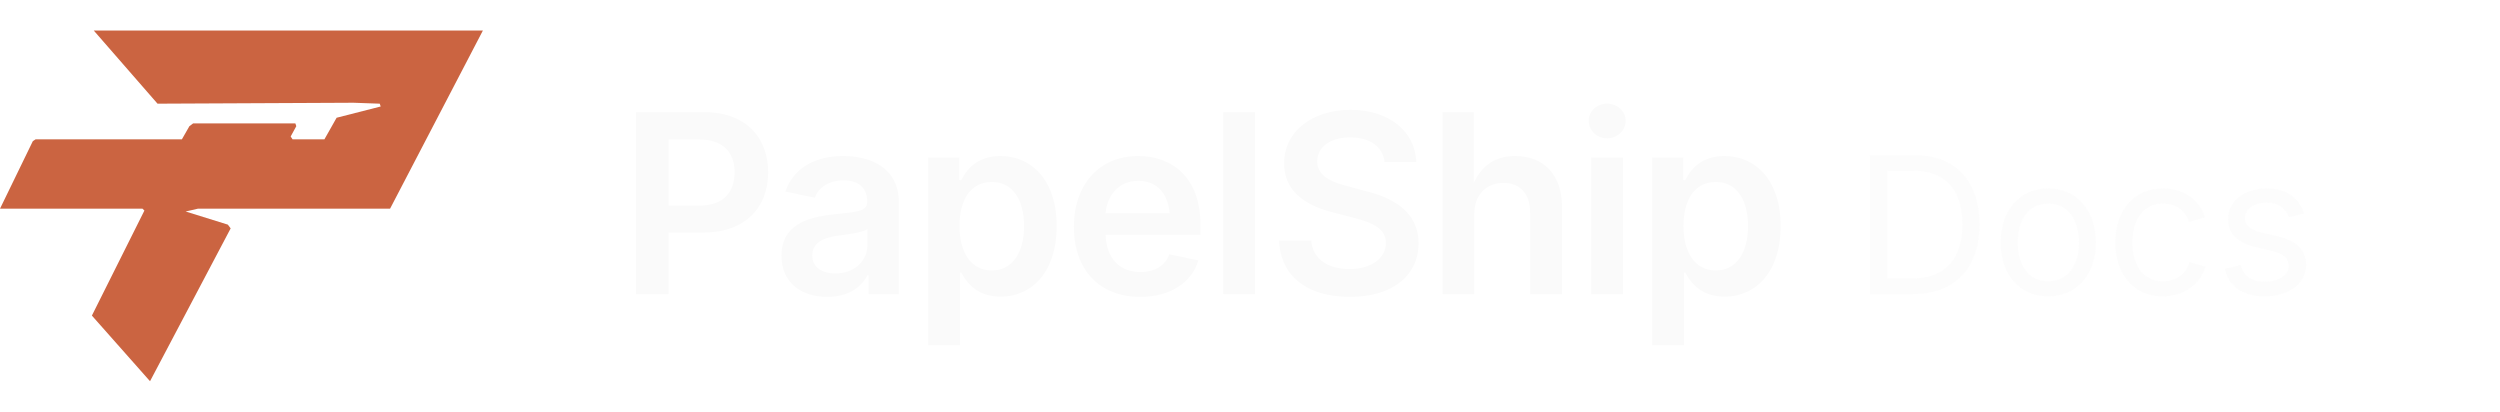
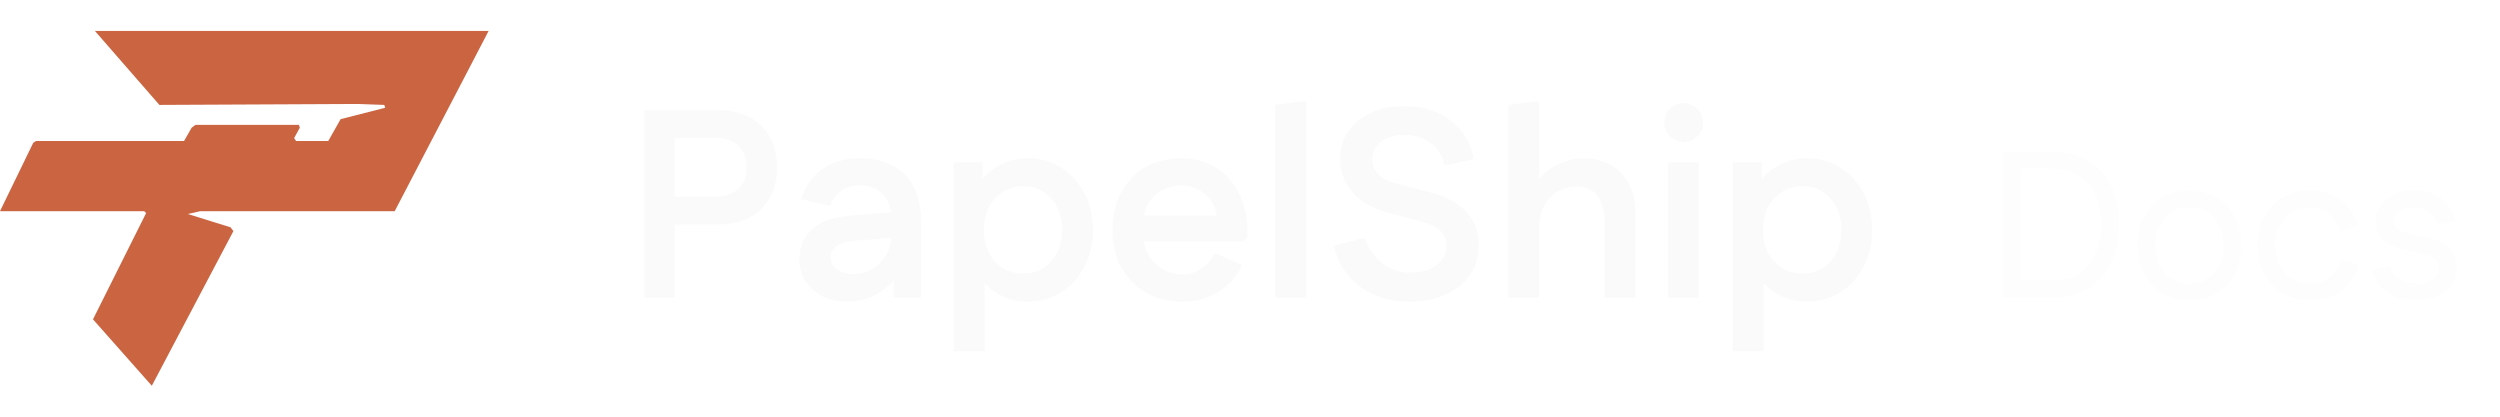
- <svg xmlns="http://www.w3.org/2000/svg" width="170" height="28" viewBox="0 0 170 28" fill="none">
+ <svg xmlns="http://www.w3.org/2000/svg" width="168" height="28" viewBox="0 0 168 28" fill="none">
  <svg x="0" y="2" width="32.9" height="24" viewBox="0 0 516 376">
    <path fill="#CB6441" fill-rule="evenodd" d="M0 191 L152 191 L154 193 L98 305 L160 375 L246 212 L243 208 L198 194 L211 191 L416 191 L515 1 L100 1 L168 79 L377 78 L405 79 L406 82 L359 94 L346 117 L312 117 L310 114 L316 103 L315 100 L206 100 L202 103 L194 117 L38 117 L35 119Z" />
  </svg>
-   <text x="42" y="20" font-family="Inter,Segoe UI,Arial,sans-serif" font-size="17" font-weight="600" letter-spacing="-0.3" fill="#FAFAFA">PapelShip</text>
-   <text x="126" y="20" font-family="Inter,Segoe UI,Arial,sans-serif" font-size="13" font-weight="400" fill="#FAFAFA" opacity="0.55">Docs</text>
+   <path transform="translate(42 20)" fill="#FAFAFA" d="M8.17 -8.75Q8.17 -9.68 7.62 -10.21Q7.07 -10.73 6.07 -10.73L2.38 -10.73L2.38 -12.6L6.23 -12.6Q8.08 -12.6 9.15 -11.56Q10.22 -10.51 10.22 -8.75ZM1.31 0L1.31 -12.6L3.33 -12.6L3.33 0ZM2.38 -4.91L2.38 -6.79L6.07 -6.79Q7.07 -6.79 7.62 -7.31Q8.17 -7.83 8.17 -8.75L10.22 -8.75Q10.22 -7 9.15 -5.96Q8.08 -4.91 6.23 -4.91ZM14.94 0.27Q14 0.27 13.27 -0.09Q12.55 -0.45 12.13 -1.1Q11.72 -1.75 11.72 -2.57Q11.72 -3.85 12.6 -4.62Q13.48 -5.38 15.14 -5.51L18.67 -5.8L18.67 -4.09L15.44 -3.82Q14.58 -3.74 14.2 -3.46Q13.82 -3.17 13.82 -2.68Q13.82 -2.2 14.26 -1.89Q14.69 -1.58 15.35 -1.58Q16.06 -1.58 16.62 -1.93Q17.19 -2.29 17.53 -2.84Q17.87 -3.4 17.87 -4.05L17.87 -5.54Q17.87 -6.41 17.3 -6.97Q16.72 -7.54 15.79 -7.54Q14.99 -7.54 14.48 -7.15Q13.97 -6.77 13.82 -6.19L13.63 -6.19L11.86 -6.62Q12.19 -7.85 13.22 -8.6Q14.26 -9.36 15.8 -9.36Q17.73 -9.36 18.81 -8.25Q19.89 -7.15 19.89 -5.13L19.89 0L18.05 0L18.05 -2.65L18.79 -2.54Q18.58 -1.76 18.02 -1.12Q17.46 -0.49 16.68 -0.11Q15.89 0.27 14.94 0.27ZM27.07 0.27Q26.06 0.27 25.27 -0.14Q24.48 -0.56 23.95 -1.22Q23.42 -1.89 23.2 -2.65L23.2 -6.46Q23.42 -7.24 23.95 -7.89Q24.48 -8.55 25.27 -8.95Q26.06 -9.36 27.07 -9.36Q28.31 -9.36 29.3 -8.74Q30.28 -8.12 30.86 -7.04Q31.45 -5.96 31.45 -4.55Q31.45 -3.15 30.86 -2.06Q30.28 -0.97 29.3 -0.35Q28.31 0.27 27.07 0.27ZM22.09 3.6L22.09 -9.09L24.03 -9.09L24.03 -6.28L23.6 -4.55L24.16 -2.81L24.16 3.6ZM26.77 -1.62Q27.54 -1.62 28.12 -1.99Q28.71 -2.36 29.04 -3.02Q29.38 -3.69 29.38 -4.55Q29.38 -5.42 29.04 -6.07Q28.71 -6.73 28.12 -7.11Q27.54 -7.49 26.77 -7.49Q25.99 -7.49 25.39 -7.11Q24.79 -6.73 24.45 -6.07Q24.12 -5.42 24.12 -4.55Q24.12 -3.69 24.45 -3.02Q24.79 -2.36 25.39 -1.99Q25.99 -1.62 26.77 -1.62ZM37.44 0.27Q36.05 0.27 35 -0.34Q33.95 -0.95 33.35 -2.03Q32.76 -3.11 32.76 -4.55Q32.76 -5.98 33.34 -7.06Q33.93 -8.15 34.96 -8.76Q36 -9.36 37.35 -9.36Q38.7 -9.36 39.7 -8.74Q40.7 -8.12 41.26 -7Q41.83 -5.89 41.83 -4.39L41.83 -4.05L41.56 -3.78L33.73 -3.78L33.73 -5.51L40.9 -5.51L39.8 -5.09Q39.78 -5.85 39.45 -6.4Q39.11 -6.95 38.58 -7.24Q38.05 -7.54 37.39 -7.54Q36.67 -7.54 36.07 -7.21Q35.48 -6.88 35.15 -6.29Q34.83 -5.71 34.83 -4.93L34.83 -4.21Q34.83 -3.47 35.18 -2.87Q35.53 -2.27 36.13 -1.91Q36.72 -1.55 37.44 -1.55Q38.12 -1.55 38.69 -1.92Q39.26 -2.29 39.58 -2.92L39.8 -2.92L41.47 -2.2Q40.93 -1.03 39.88 -0.38Q38.83 0.27 37.44 0.27ZM43.7 0L43.7 -12.96L45.72 -13.21L45.77 -13.07L45.77 0ZM52.7 0.27Q51.39 0.27 50.34 -0.2Q49.28 -0.67 48.58 -1.52Q47.88 -2.38 47.65 -3.49L49.54 -3.98L49.73 -3.94Q49.97 -3.28 50.41 -2.76Q50.85 -2.25 51.46 -1.96Q52.07 -1.67 52.78 -1.67Q53.5 -1.67 54.04 -1.9Q54.58 -2.12 54.89 -2.53Q55.21 -2.93 55.21 -3.46Q55.21 -4.1 54.8 -4.49Q54.4 -4.88 53.6 -5.09L51.34 -5.69Q49.73 -6.12 48.9 -7.07Q48.06 -8.03 48.06 -9.29Q48.06 -10.35 48.6 -11.15Q49.14 -11.95 50.11 -12.41Q51.08 -12.87 52.36 -12.87Q53.59 -12.87 54.57 -12.43Q55.55 -11.99 56.2 -11.2Q56.84 -10.4 57.04 -9.31L55.26 -8.91L55.06 -8.95Q54.85 -9.88 54.13 -10.4Q53.41 -10.93 52.34 -10.93Q51.37 -10.93 50.8 -10.47Q50.22 -10.01 50.22 -9.29Q50.22 -8.69 50.64 -8.28Q51.07 -7.87 51.89 -7.65L54.16 -7.06Q55.73 -6.64 56.55 -5.75Q57.37 -4.86 57.37 -3.55Q57.37 -2.39 56.79 -1.54Q56.21 -0.68 55.16 -0.21Q54.11 0.27 52.7 0.27ZM59.36 0L59.36 -12.96L61.38 -13.21L61.43 -13.07L61.43 -6.77L60.79 -6.8Q61.07 -7.6 61.61 -8.16Q62.15 -8.73 62.87 -9.04Q63.59 -9.36 64.44 -9.36Q65.41 -9.36 66.19 -8.94Q66.98 -8.51 67.44 -7.69Q67.9 -6.88 67.9 -5.65L67.9 0L65.83 0L65.83 -5.02Q65.83 -5.89 65.59 -6.43Q65.36 -6.97 64.92 -7.22Q64.48 -7.47 63.9 -7.47Q63.36 -7.47 62.79 -7.2Q62.23 -6.93 61.83 -6.3Q61.43 -5.67 61.43 -4.59L61.43 0ZM70.09 0L70.09 -9.09L72.16 -9.09L72.16 0ZM71.14 -10.46Q70.6 -10.46 70.22 -10.84Q69.84 -11.21 69.84 -11.77Q69.84 -12.29 70.22 -12.68Q70.6 -13.07 71.15 -13.07Q71.68 -13.07 72.06 -12.68Q72.45 -12.29 72.45 -11.75Q72.45 -11.21 72.06 -10.84Q71.68 -10.46 71.14 -10.46ZM79.43 0.27Q78.43 0.27 77.63 -0.14Q76.84 -0.56 76.31 -1.22Q75.78 -1.89 75.56 -2.65L75.56 -6.46Q75.78 -7.24 76.31 -7.89Q76.84 -8.55 77.63 -8.95Q78.43 -9.36 79.43 -9.36Q80.68 -9.36 81.66 -8.74Q82.64 -8.12 83.22 -7.04Q83.81 -5.96 83.81 -4.55Q83.81 -3.15 83.22 -2.06Q82.64 -0.97 81.66 -0.35Q80.68 0.27 79.43 0.27ZM74.45 3.6L74.45 -9.09L76.39 -9.09L76.39 -6.28L75.96 -4.55L76.52 -2.81L76.52 3.6ZM79.13 -1.62Q79.9 -1.62 80.49 -1.99Q81.07 -2.36 81.4 -3.02Q81.74 -3.69 81.74 -4.55Q81.74 -5.42 81.4 -6.07Q81.07 -6.73 80.49 -7.11Q79.9 -7.49 79.13 -7.49Q78.35 -7.49 77.75 -7.11Q77.15 -6.73 76.81 -6.07Q76.48 -5.42 76.48 -4.55Q76.48 -3.69 76.81 -3.02Q77.15 -2.36 77.75 -1.99Q78.35 -1.62 79.13 -1.62Z" />
+   <path transform="translate(133.5 20)" fill="#FAFAFA" fill-opacity="0.55" d="M1.72 0L1.72 -1.15L4.45 -1.15Q5.47 -1.15 6.2 -1.62Q6.92 -2.09 7.31 -2.93Q7.7 -3.77 7.7 -4.9Q7.7 -6.05 7.31 -6.89Q6.92 -7.73 6.2 -8.19Q5.47 -8.65 4.45 -8.65L1.72 -8.65L1.72 -9.8L4.45 -9.8Q5.84 -9.8 6.84 -9.18Q7.84 -8.57 8.37 -7.46Q8.9 -6.36 8.9 -4.9Q8.9 -3.44 8.37 -2.34Q7.84 -1.23 6.84 -0.62Q5.84 0 4.45 0ZM1.09 0L1.09 -9.8L2.28 -9.8L2.28 0ZM13.62 0.18Q12.6 0.18 11.82 -0.29Q11.03 -0.76 10.58 -1.59Q10.14 -2.42 10.14 -3.51Q10.14 -4.61 10.58 -5.44Q11.03 -6.27 11.82 -6.73Q12.6 -7.2 13.62 -7.2Q14.66 -7.2 15.44 -6.73Q16.23 -6.27 16.67 -5.44Q17.12 -4.61 17.12 -3.51Q17.12 -2.42 16.67 -1.59Q16.23 -0.76 15.44 -0.29Q14.66 0.18 13.62 0.18ZM13.62 -0.95Q14.31 -0.95 14.82 -1.27Q15.33 -1.58 15.62 -2.16Q15.92 -2.74 15.92 -3.51Q15.92 -4.3 15.62 -4.86Q15.33 -5.43 14.82 -5.75Q14.31 -6.06 13.62 -6.06Q12.95 -6.06 12.43 -5.75Q11.91 -5.43 11.62 -4.86Q11.33 -4.3 11.33 -3.51Q11.33 -2.74 11.62 -2.16Q11.91 -1.58 12.43 -1.27Q12.95 -0.95 13.62 -0.95ZM21.76 0.18Q20.71 0.18 19.91 -0.29Q19.11 -0.76 18.66 -1.58Q18.21 -2.41 18.21 -3.51Q18.21 -4.61 18.66 -5.44Q19.11 -6.27 19.91 -6.73Q20.71 -7.2 21.76 -7.2Q22.55 -7.2 23.19 -6.91Q23.83 -6.62 24.28 -6.1Q24.74 -5.57 24.96 -4.82L23.93 -4.52L23.77 -4.52Q23.53 -5.24 22.99 -5.65Q22.46 -6.06 21.76 -6.06Q21.04 -6.06 20.52 -5.74Q19.99 -5.42 19.7 -4.84Q19.4 -4.27 19.4 -3.51Q19.4 -2.76 19.7 -2.18Q19.99 -1.6 20.52 -1.27Q21.04 -0.95 21.76 -0.95Q22.25 -0.95 22.65 -1.13Q23.06 -1.32 23.36 -1.67Q23.66 -2.02 23.83 -2.49L23.98 -2.49L25.03 -2.2Q24.78 -1.44 24.3 -0.9Q23.83 -0.36 23.19 -0.09Q22.55 0.18 21.76 0.18ZM28.78 0.18Q27.68 0.18 26.92 -0.35Q26.17 -0.88 25.91 -1.83L27.01 -2.1L27.16 -2.07Q27.31 -1.54 27.78 -1.24Q28.25 -0.94 28.88 -0.94Q29.51 -0.94 29.95 -1.23Q30.39 -1.51 30.39 -1.97Q30.39 -2.35 30.14 -2.58Q29.88 -2.81 29.36 -2.93L28.06 -3.22Q27.08 -3.44 26.61 -3.95Q26.14 -4.45 26.14 -5.15Q26.14 -5.75 26.47 -6.22Q26.8 -6.68 27.38 -6.94Q27.97 -7.2 28.71 -7.2Q29.79 -7.2 30.53 -6.66Q31.28 -6.13 31.51 -5.15L30.42 -4.93L30.27 -4.96Q30.14 -5.49 29.69 -5.78Q29.23 -6.08 28.69 -6.08Q28.11 -6.08 27.73 -5.83Q27.34 -5.59 27.34 -5.19Q27.34 -4.87 27.59 -4.65Q27.83 -4.44 28.36 -4.33L29.68 -4.02Q30.66 -3.79 31.14 -3.3Q31.61 -2.81 31.61 -2.04Q31.61 -1.36 31.24 -0.86Q30.87 -0.36 30.23 -0.09Q29.6 0.18 28.78 0.18Z" />
</svg>
